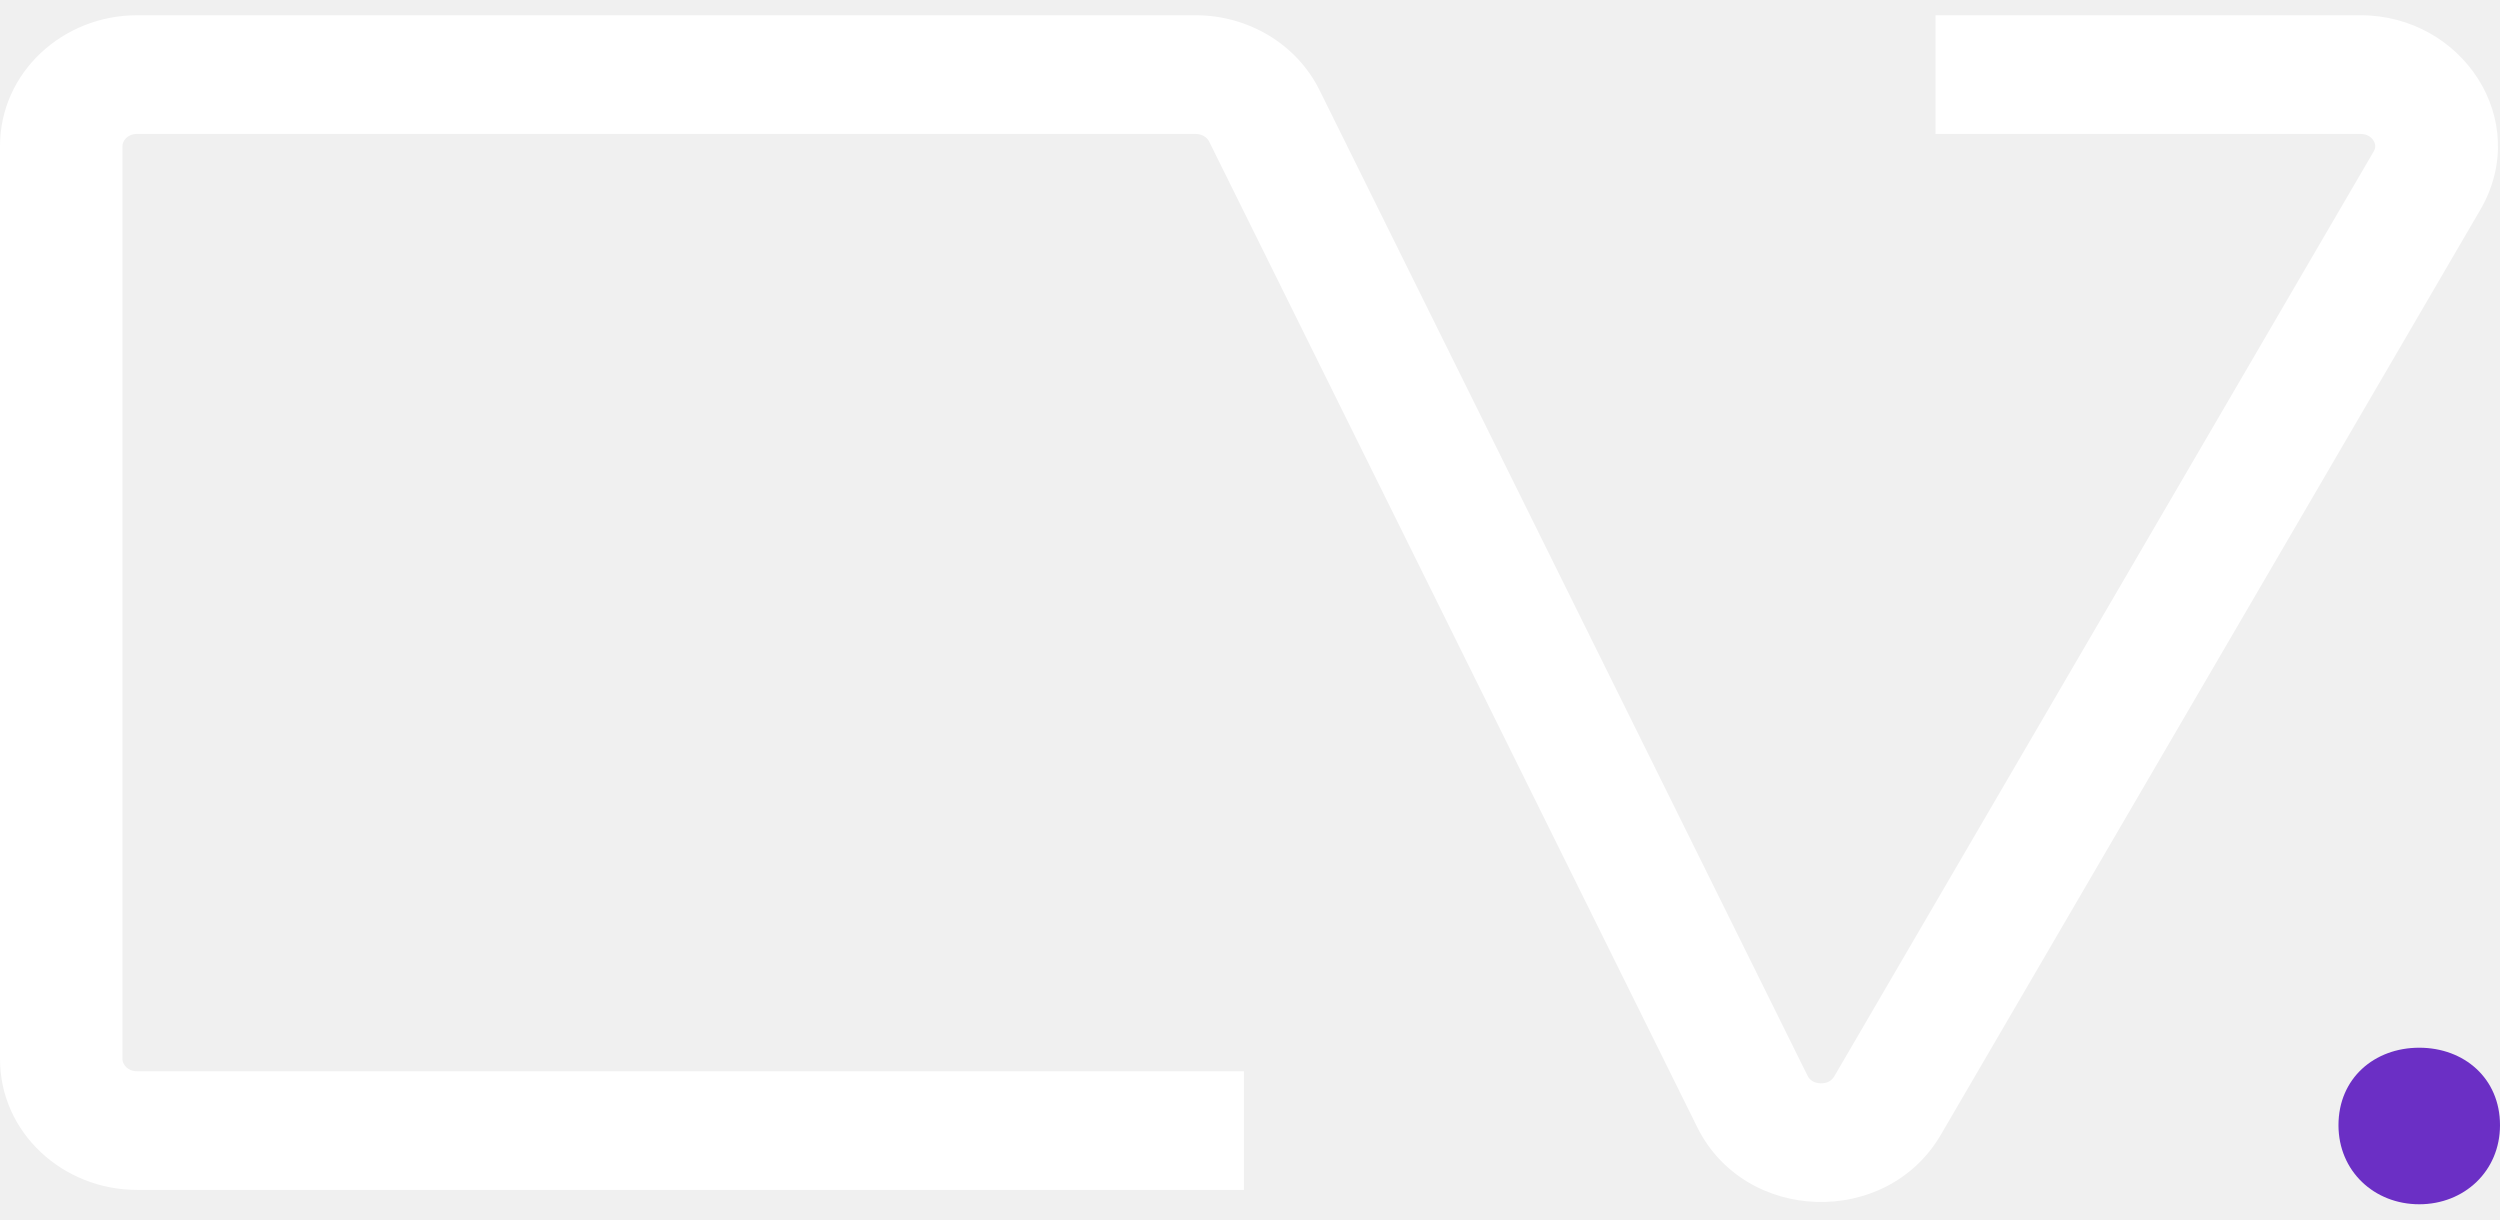
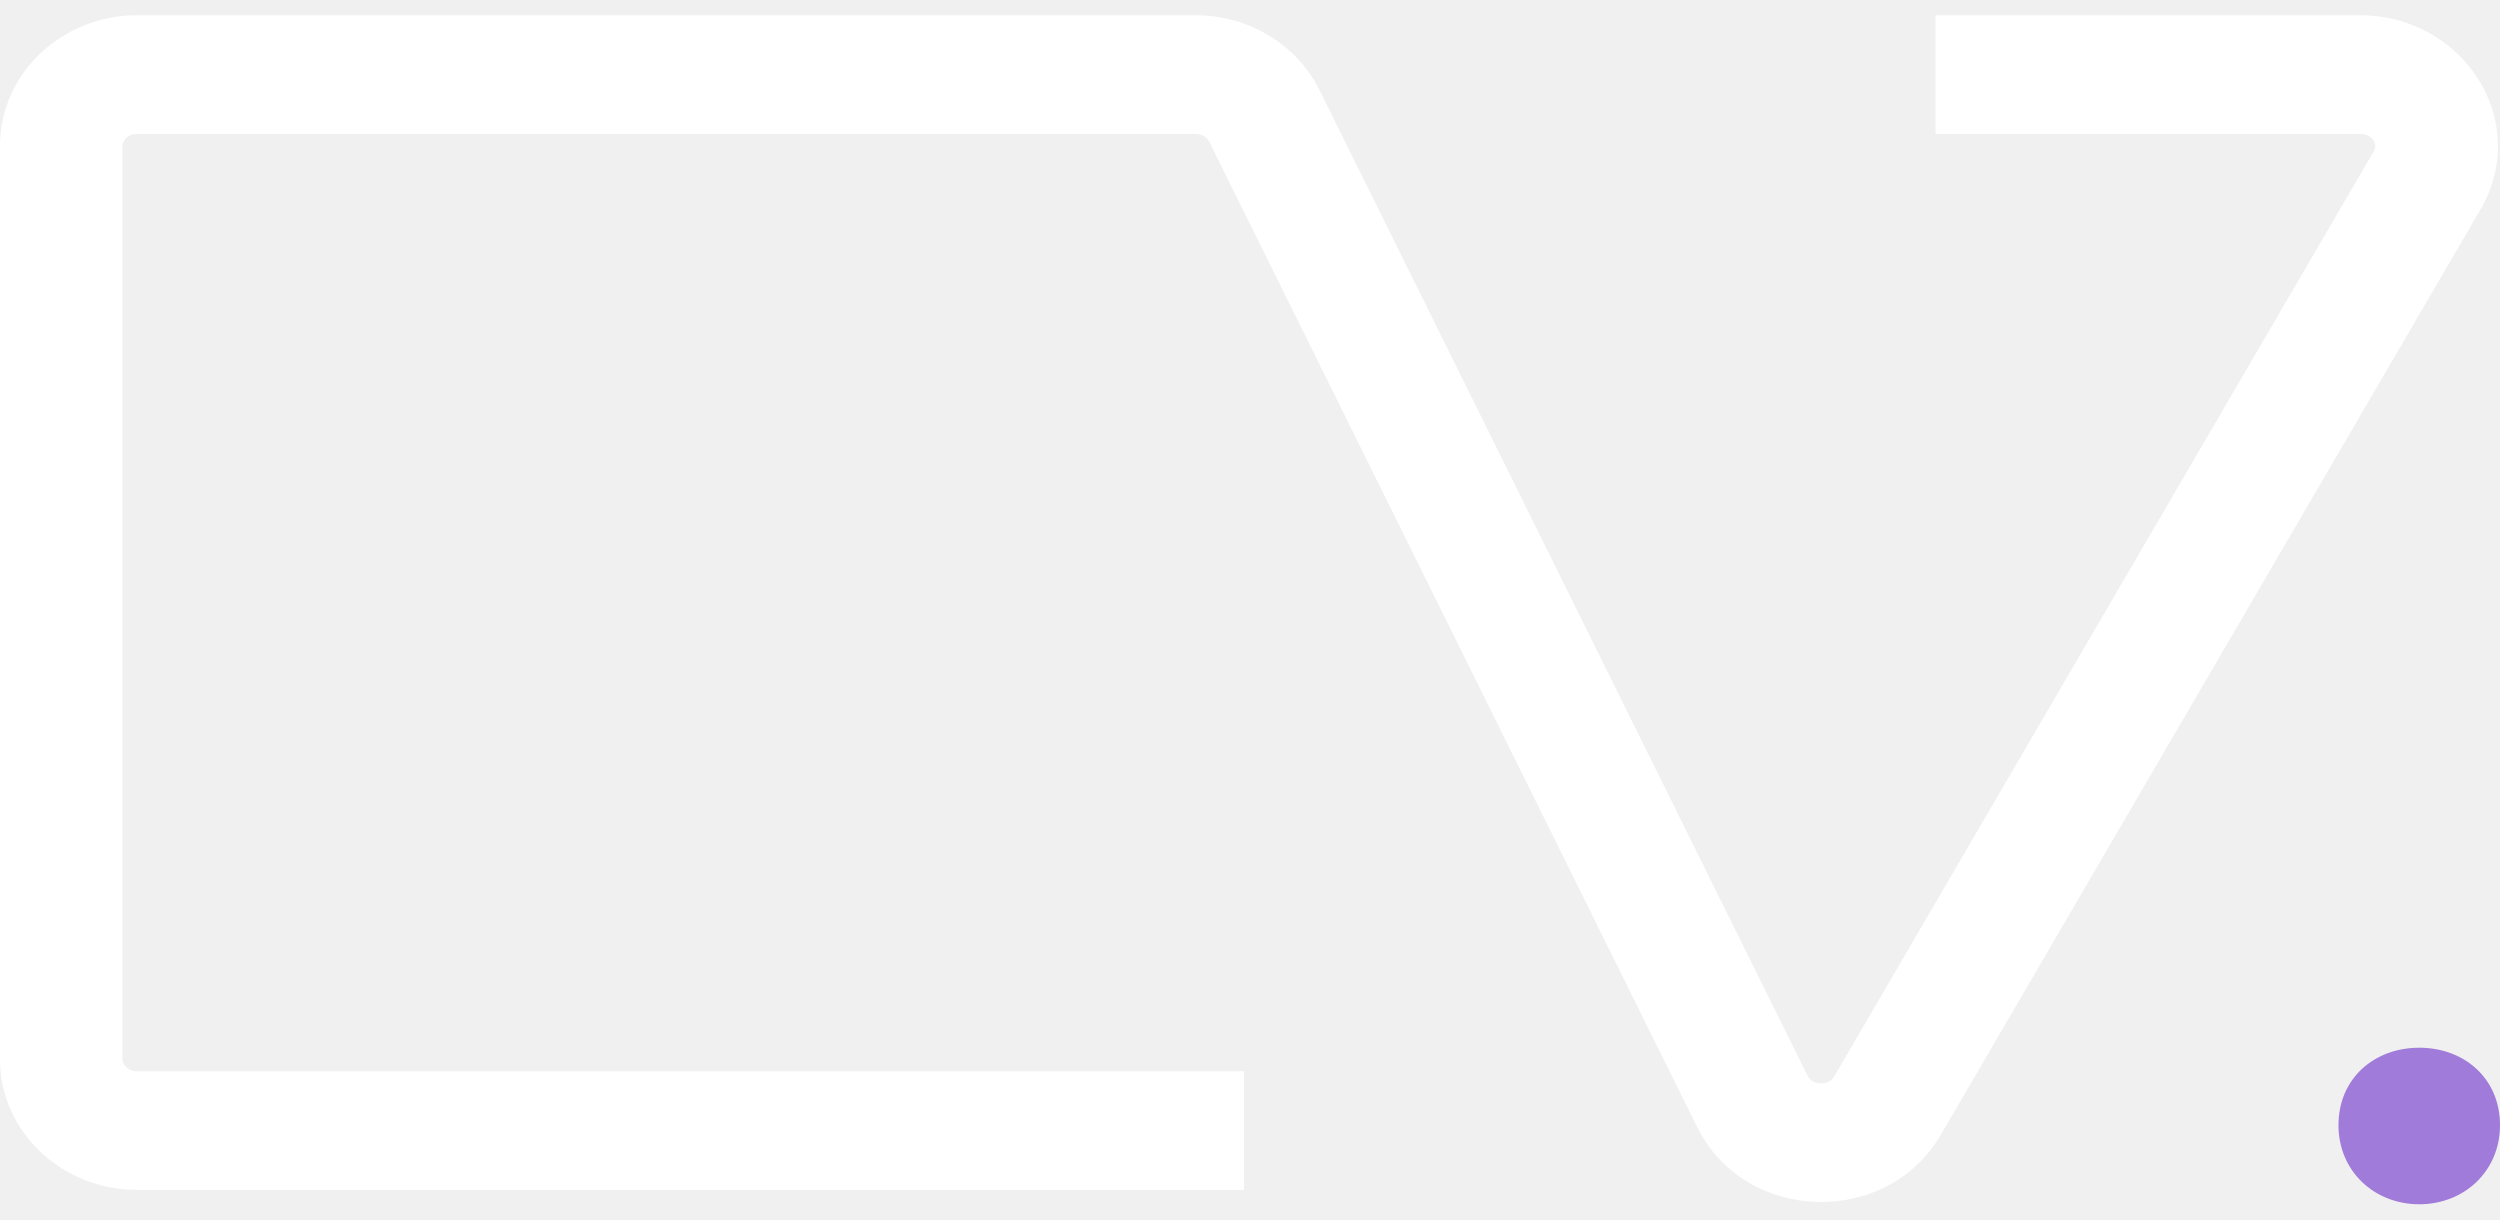
<svg xmlns="http://www.w3.org/2000/svg" width="82" height="40" viewBox="0 0 82 40" fill="none">
-   <path d="M79.351 39.5C80.826 39.5 82 38.415 82 36.906C82 35.371 80.826 34.365 79.351 34.365C77.876 34.365 76.702 35.371 76.702 36.906C76.702 38.415 77.876 39.5 79.351 39.5Z" fill="#6B2FC5" />
+   <path d="M79.351 39.5C80.826 39.5 82 38.415 82 36.906C82 35.371 80.826 34.365 79.351 34.365C77.876 34.365 76.702 35.371 76.702 36.906C76.702 38.415 77.876 39.5 79.351 39.5Z" fill="#A07BD9" />
  <path fill-rule="evenodd" clip-rule="evenodd" d="M4.496 4.393C4.18 4.393 4.016 4.621 4.016 4.795V34.735C4.016 34.908 4.18 35.137 4.496 35.137H40.8V39.029H4.496C2.064 39.029 0 37.155 0 34.735V4.795C0 2.374 2.064 0.5 4.496 0.5H39.216C40.933 0.5 42.528 1.438 43.281 2.958L59.287 35.283C59.359 35.427 59.499 35.526 59.714 35.533C59.929 35.539 60.079 35.449 60.163 35.306L77.856 4.969C77.9 4.893 77.909 4.834 77.908 4.787C77.906 4.735 77.889 4.673 77.85 4.61C77.773 4.488 77.635 4.393 77.424 4.393H63.485V0.5H77.424C80.761 0.5 83.067 3.944 81.352 6.885L63.659 37.221C61.883 40.267 57.234 40.133 55.667 36.967L39.66 4.643C39.595 4.51 39.432 4.393 39.216 4.393H4.496Z" fill="white" />
</svg>
